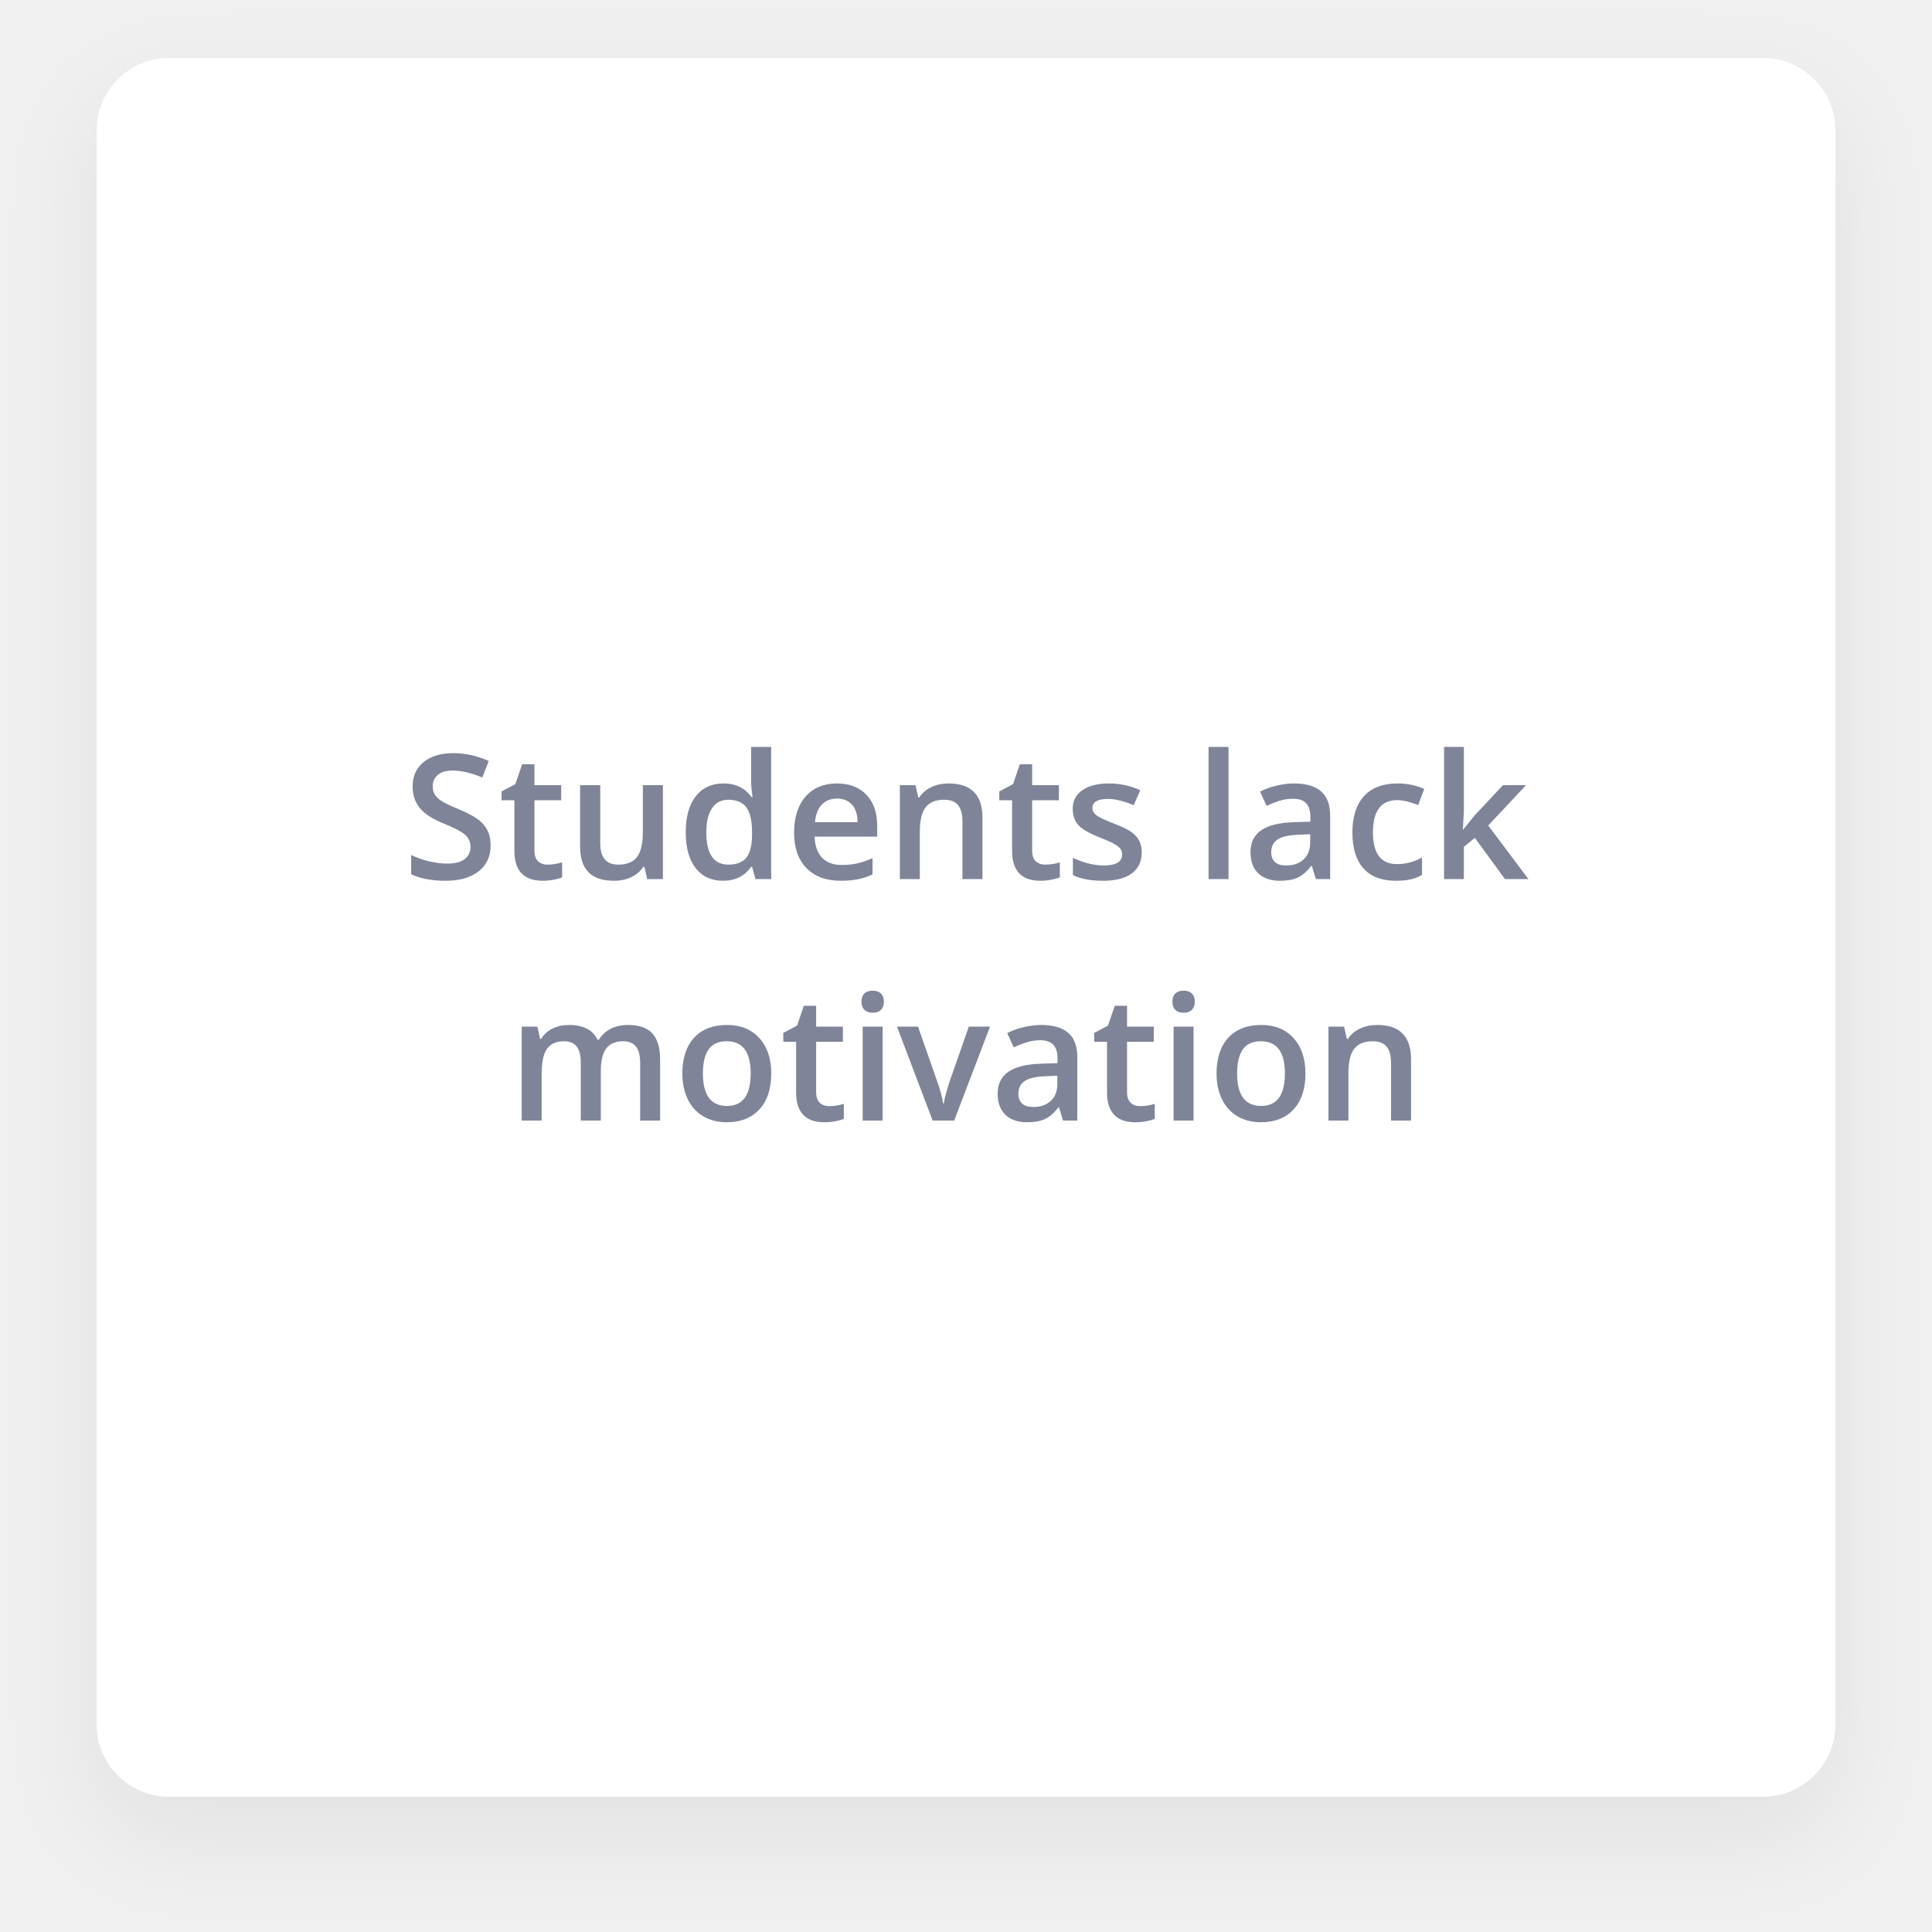
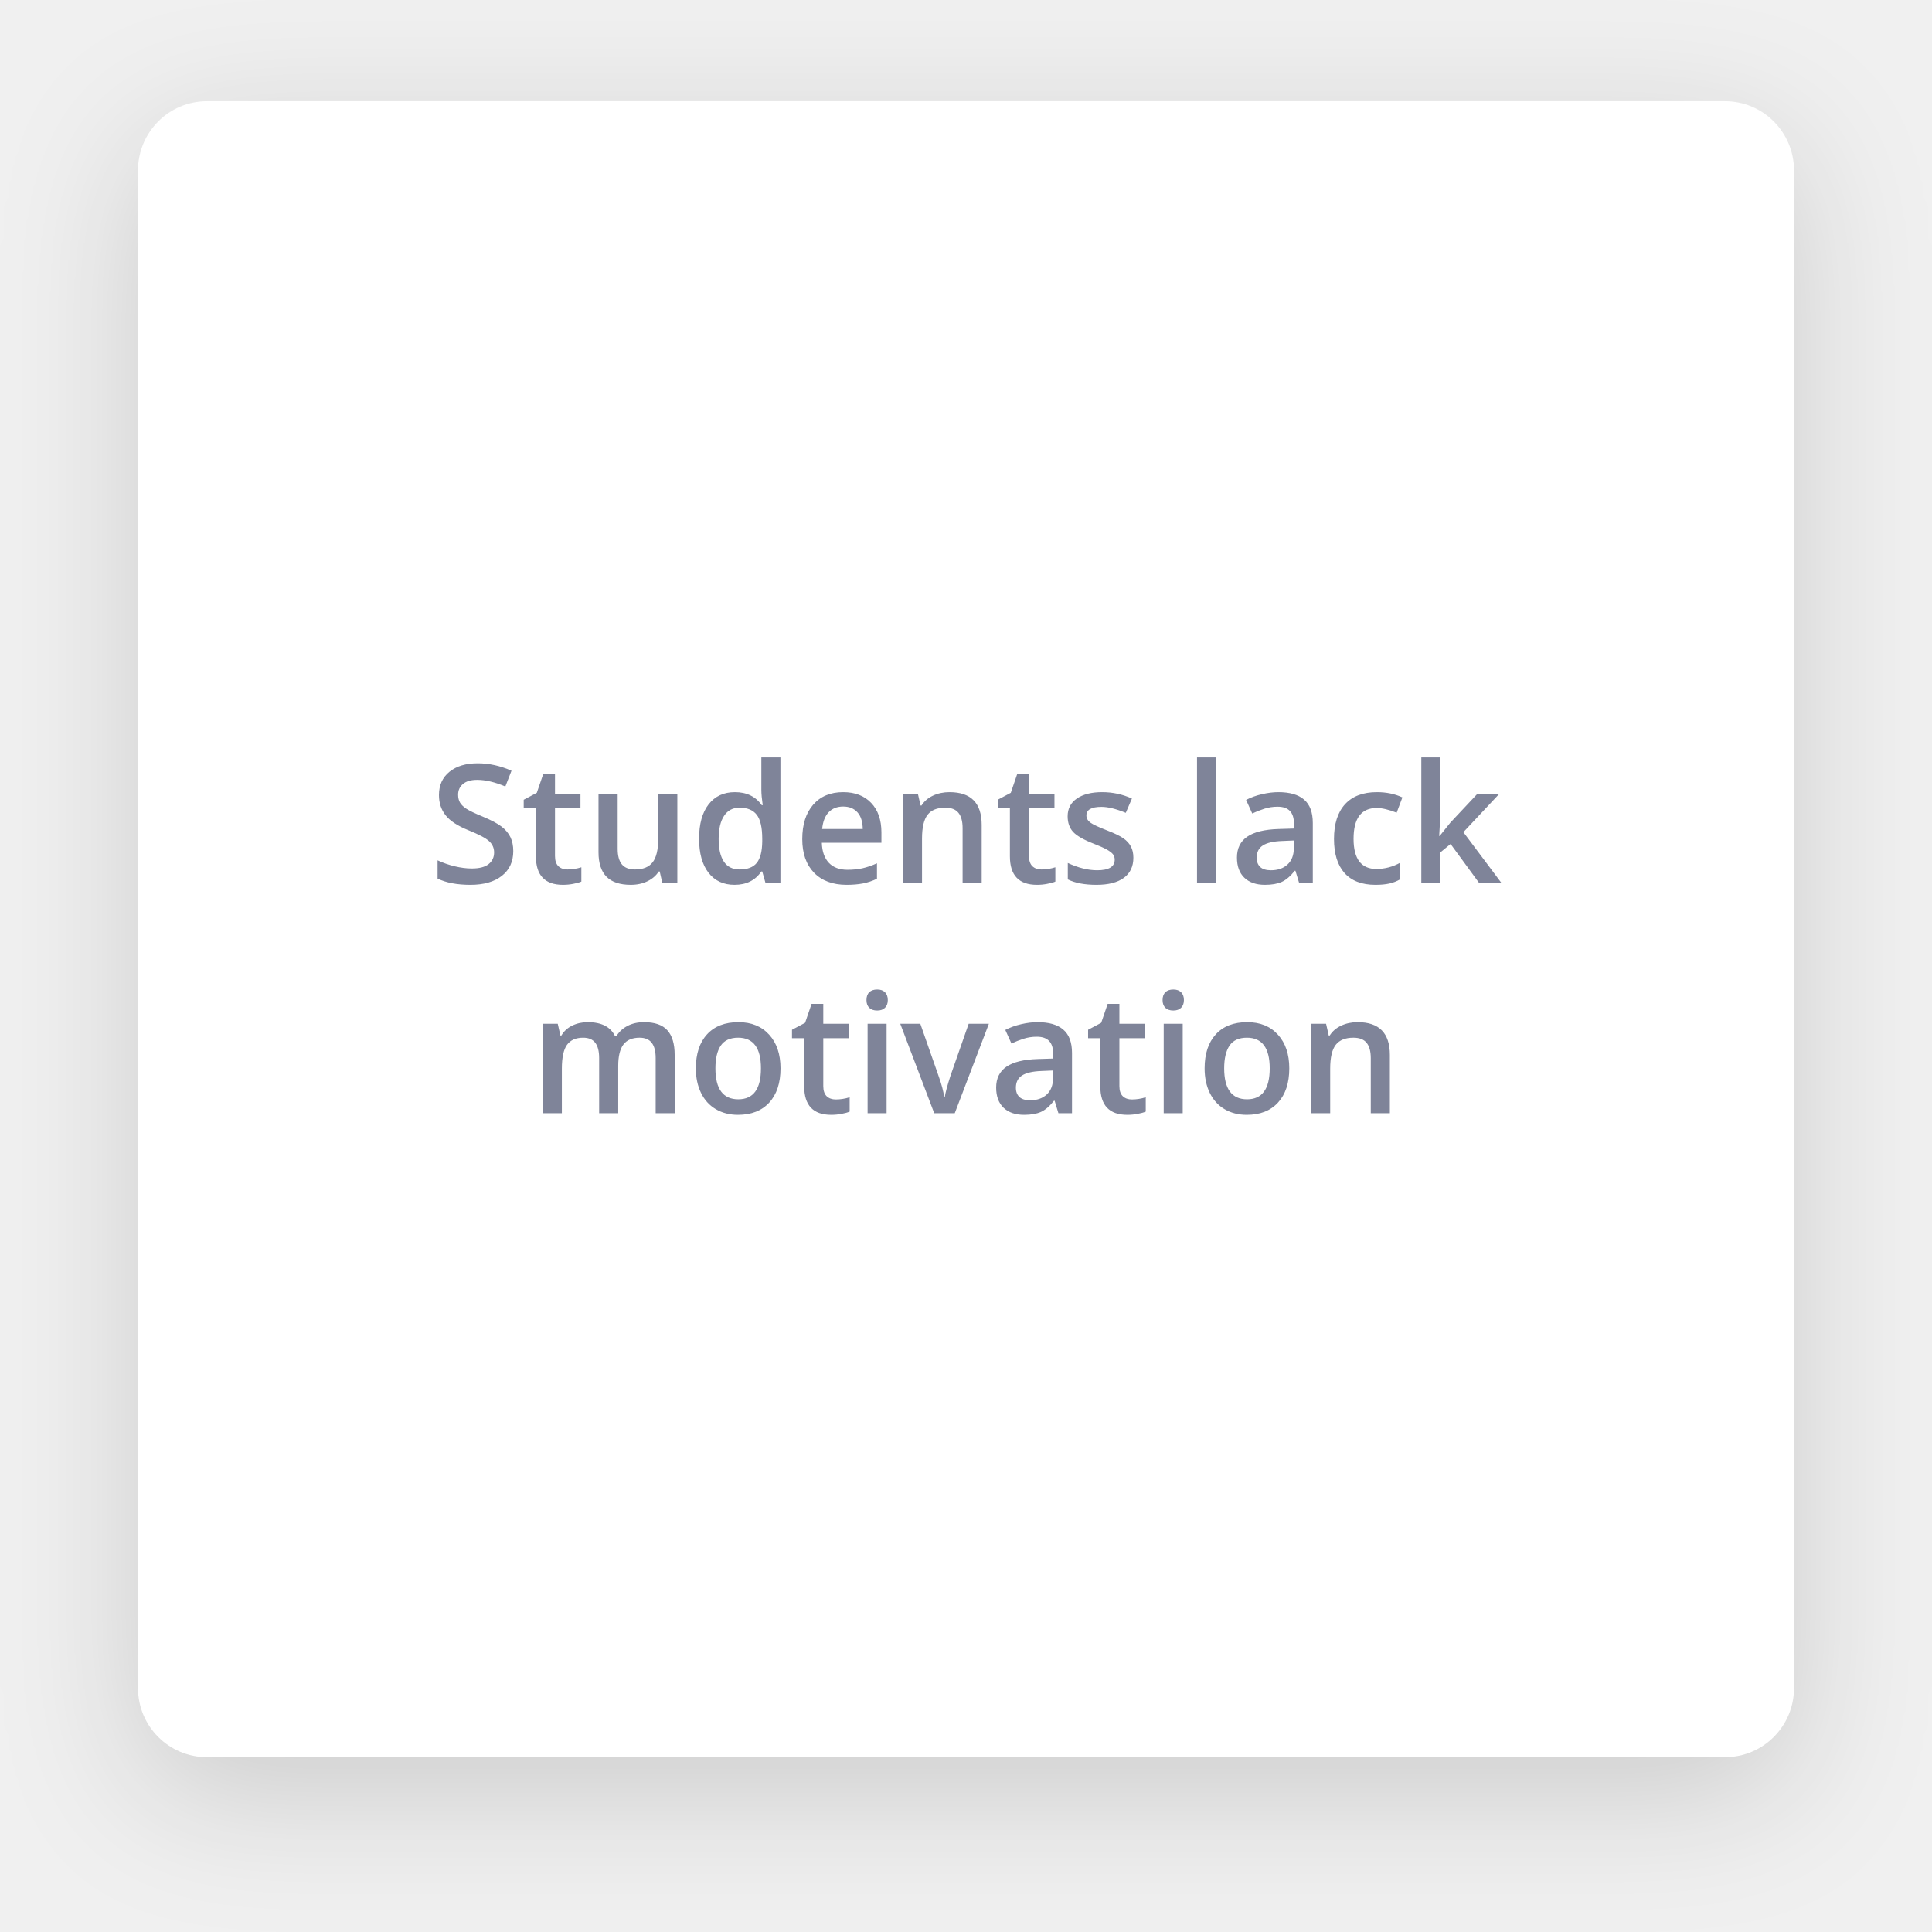
- <svg xmlns="http://www.w3.org/2000/svg" width="200" height="200" viewBox="0 0 200 200" fill="none">
+ <svg xmlns="http://www.w3.org/2000/svg" width="210" height="210" viewBox="0 0 210 210" fill="none">
  <g filter="url(#filter0_d)">
-     <rect x="10" y="6" width="180" height="180" rx="7.509" fill="white" />
-     <path d="M50.79 87.511C50.79 88.653 50.377 89.55 49.551 90.2C48.725 90.851 47.585 91.176 46.132 91.176C44.679 91.176 43.489 90.95 42.563 90.499V88.513C43.149 88.788 43.77 89.005 44.427 89.163C45.089 89.321 45.704 89.4 46.273 89.4C47.105 89.4 47.717 89.242 48.109 88.926C48.508 88.609 48.707 88.185 48.707 87.651C48.707 87.171 48.525 86.764 48.162 86.43C47.799 86.096 47.049 85.7 45.912 85.243C44.74 84.769 43.914 84.227 43.434 83.617C42.953 83.008 42.713 82.275 42.713 81.42C42.713 80.348 43.094 79.504 43.855 78.889C44.617 78.273 45.64 77.966 46.923 77.966C48.153 77.966 49.378 78.235 50.597 78.774L49.929 80.488C48.786 80.008 47.767 79.768 46.87 79.768C46.19 79.768 45.675 79.917 45.323 80.216C44.972 80.509 44.796 80.898 44.796 81.385C44.796 81.719 44.866 82.006 45.007 82.246C45.148 82.481 45.379 82.703 45.701 82.914C46.023 83.125 46.603 83.403 47.441 83.749C48.385 84.142 49.076 84.508 49.516 84.848C49.955 85.188 50.277 85.571 50.482 85.999C50.688 86.427 50.79 86.931 50.79 87.511ZM56.679 89.506C57.183 89.506 57.687 89.427 58.19 89.269V90.824C57.962 90.924 57.666 91.006 57.303 91.07C56.945 91.141 56.573 91.176 56.187 91.176C54.23 91.176 53.251 90.144 53.251 88.082V82.844H51.924V81.93L53.348 81.174L54.051 79.117H55.325V81.279H58.094V82.844H55.325V88.047C55.325 88.545 55.448 88.914 55.694 89.154C55.946 89.389 56.274 89.506 56.679 89.506ZM66.997 91L66.707 89.726H66.602C66.314 90.177 65.904 90.531 65.371 90.789C64.844 91.047 64.24 91.176 63.56 91.176C62.383 91.176 61.504 90.883 60.924 90.297C60.344 89.711 60.054 88.823 60.054 87.634V81.279H62.137V87.273C62.137 88.018 62.289 88.577 62.594 88.952C62.898 89.321 63.376 89.506 64.026 89.506C64.894 89.506 65.529 89.248 65.934 88.732C66.344 88.211 66.549 87.341 66.549 86.122V81.279H68.623V91H66.997ZM74.846 91.176C73.633 91.176 72.686 90.736 72.007 89.857C71.327 88.978 70.987 87.745 70.987 86.157C70.987 84.564 71.33 83.324 72.016 82.439C72.707 81.549 73.662 81.103 74.881 81.103C76.158 81.103 77.131 81.575 77.799 82.519H77.904C77.805 81.821 77.755 81.27 77.755 80.866V77.324H79.829V91H78.212L77.852 89.726H77.755C77.093 90.692 76.123 91.176 74.846 91.176ZM75.399 89.506C76.249 89.506 76.867 89.269 77.254 88.794C77.641 88.314 77.84 87.537 77.852 86.465V86.175C77.852 84.95 77.652 84.08 77.254 83.564C76.856 83.049 76.231 82.791 75.382 82.791C74.655 82.791 74.096 83.087 73.703 83.679C73.311 84.265 73.114 85.103 73.114 86.192C73.114 87.27 73.305 88.094 73.686 88.662C74.066 89.225 74.638 89.506 75.399 89.506ZM87.027 91.176C85.516 91.176 84.332 90.736 83.477 89.857C82.627 88.973 82.202 87.757 82.202 86.21C82.202 84.622 82.598 83.374 83.389 82.466C84.18 81.558 85.267 81.103 86.649 81.103C87.933 81.103 88.946 81.493 89.69 82.272C90.435 83.052 90.807 84.124 90.807 85.489V86.606H84.329C84.358 87.549 84.613 88.275 85.094 88.785C85.574 89.289 86.251 89.541 87.124 89.541C87.698 89.541 88.231 89.488 88.724 89.383C89.222 89.272 89.755 89.09 90.323 88.838V90.517C89.819 90.757 89.31 90.927 88.794 91.026C88.278 91.126 87.689 91.176 87.027 91.176ZM86.649 82.668C85.993 82.668 85.466 82.876 85.067 83.292C84.675 83.708 84.44 84.314 84.364 85.111H88.776C88.765 84.309 88.571 83.702 88.196 83.292C87.821 82.876 87.306 82.668 86.649 82.668ZM101.705 91H99.631V85.023C99.631 84.273 99.478 83.714 99.174 83.345C98.875 82.976 98.397 82.791 97.741 82.791C96.868 82.791 96.23 83.049 95.825 83.564C95.421 84.08 95.219 84.944 95.219 86.157V91H93.153V81.279H94.77L95.061 82.554H95.166C95.459 82.091 95.875 81.733 96.414 81.481C96.953 81.23 97.551 81.103 98.207 81.103C100.539 81.103 101.705 82.29 101.705 84.663V91ZM108.2 89.506C108.704 89.506 109.208 89.427 109.712 89.269V90.824C109.483 90.924 109.188 91.006 108.824 91.07C108.467 91.141 108.095 91.176 107.708 91.176C105.751 91.176 104.772 90.144 104.772 88.082V82.844H103.445V81.93L104.869 81.174L105.572 79.117H106.847V81.279H109.615V82.844H106.847V88.047C106.847 88.545 106.97 88.914 107.216 89.154C107.468 89.389 107.796 89.506 108.2 89.506ZM118.193 88.231C118.193 89.181 117.848 89.91 117.156 90.42C116.465 90.924 115.475 91.176 114.186 91.176C112.891 91.176 111.851 90.98 111.065 90.587V88.803C112.208 89.33 113.271 89.594 114.256 89.594C115.527 89.594 116.163 89.21 116.163 88.442C116.163 88.196 116.093 87.991 115.952 87.827C115.812 87.663 115.58 87.493 115.258 87.317C114.936 87.142 114.487 86.942 113.913 86.72C112.794 86.286 112.035 85.853 111.637 85.419C111.244 84.985 111.048 84.423 111.048 83.731C111.048 82.899 111.382 82.255 112.05 81.798C112.724 81.335 113.638 81.103 114.792 81.103C115.935 81.103 117.016 81.335 118.035 81.798L117.367 83.353C116.318 82.92 115.437 82.703 114.722 82.703C113.632 82.703 113.087 83.014 113.087 83.635C113.087 83.939 113.228 84.197 113.509 84.408C113.796 84.619 114.417 84.909 115.372 85.278C116.175 85.589 116.758 85.873 117.121 86.131C117.484 86.389 117.754 86.688 117.93 87.027C118.105 87.361 118.193 87.763 118.193 88.231ZM127.176 91H125.11V77.324H127.176V91ZM136.22 91L135.807 89.647H135.736C135.268 90.238 134.796 90.643 134.321 90.859C133.847 91.07 133.237 91.176 132.493 91.176C131.538 91.176 130.791 90.918 130.252 90.402C129.719 89.887 129.452 89.157 129.452 88.214C129.452 87.212 129.824 86.456 130.568 85.946C131.312 85.436 132.446 85.158 133.97 85.111L135.648 85.059V84.54C135.648 83.919 135.502 83.456 135.209 83.151C134.922 82.841 134.474 82.686 133.864 82.686C133.366 82.686 132.889 82.759 132.432 82.905C131.975 83.052 131.535 83.225 131.113 83.424L130.445 81.947C130.973 81.672 131.55 81.464 132.177 81.323C132.804 81.177 133.396 81.103 133.952 81.103C135.188 81.103 136.12 81.373 136.747 81.912C137.38 82.451 137.696 83.298 137.696 84.452V91H136.22ZM133.144 89.594C133.894 89.594 134.494 89.386 134.945 88.97C135.402 88.548 135.631 87.959 135.631 87.203V86.359L134.383 86.412C133.41 86.447 132.701 86.611 132.256 86.904C131.816 87.191 131.597 87.634 131.597 88.231C131.597 88.665 131.726 89.002 131.983 89.242C132.241 89.477 132.628 89.594 133.144 89.594ZM144.499 91.176C143.028 91.176 141.909 90.748 141.142 89.893C140.38 89.031 139.999 87.798 139.999 86.192C139.999 84.558 140.397 83.301 141.194 82.422C141.997 81.543 143.154 81.103 144.666 81.103C145.691 81.103 146.614 81.294 147.435 81.675L146.811 83.336C145.938 82.996 145.217 82.826 144.648 82.826C142.967 82.826 142.126 83.942 142.126 86.175C142.126 87.265 142.334 88.085 142.75 88.636C143.172 89.181 143.787 89.453 144.596 89.453C145.516 89.453 146.386 89.225 147.206 88.768V90.569C146.837 90.786 146.441 90.941 146.02 91.035C145.604 91.129 145.097 91.176 144.499 91.176ZM151.486 85.867L152.655 84.408L155.591 81.279H157.973L154.062 85.454L158.219 91H155.793L152.673 86.737L151.539 87.669V91H149.491V77.324H151.539V83.995L151.434 85.867H151.486ZM62.198 116H60.124V110.006C60.124 109.262 59.983 108.708 59.702 108.345C59.421 107.976 58.981 107.791 58.384 107.791C57.587 107.791 57.001 108.052 56.626 108.573C56.257 109.089 56.072 109.95 56.072 111.157V116H54.007V106.279H55.624L55.914 107.554H56.02C56.289 107.091 56.679 106.733 57.188 106.481C57.704 106.229 58.27 106.104 58.885 106.104C60.379 106.104 61.369 106.613 61.855 107.633H61.996C62.283 107.152 62.688 106.777 63.209 106.508C63.73 106.238 64.328 106.104 65.002 106.104C66.162 106.104 67.006 106.396 67.533 106.982C68.066 107.568 68.333 108.462 68.333 109.663V116H66.268V110.006C66.268 109.262 66.124 108.708 65.837 108.345C65.556 107.976 65.116 107.791 64.519 107.791C63.716 107.791 63.127 108.043 62.752 108.547C62.383 109.045 62.198 109.812 62.198 110.85V116ZM79.838 111.122C79.838 112.71 79.431 113.949 78.616 114.84C77.802 115.73 76.668 116.176 75.215 116.176C74.307 116.176 73.504 115.971 72.807 115.561C72.109 115.15 71.573 114.562 71.198 113.794C70.823 113.026 70.636 112.136 70.636 111.122C70.636 109.546 71.04 108.315 71.849 107.431C72.657 106.546 73.797 106.104 75.268 106.104C76.674 106.104 77.787 106.558 78.607 107.466C79.428 108.368 79.838 109.587 79.838 111.122ZM72.763 111.122C72.763 113.366 73.592 114.488 75.25 114.488C76.891 114.488 77.711 113.366 77.711 111.122C77.711 108.901 76.885 107.791 75.232 107.791C74.365 107.791 73.735 108.078 73.343 108.652C72.956 109.227 72.763 110.05 72.763 111.122ZM85.841 114.506C86.345 114.506 86.849 114.427 87.353 114.269V115.824C87.124 115.924 86.828 116.006 86.465 116.07C86.107 116.141 85.735 116.176 85.349 116.176C83.392 116.176 82.413 115.145 82.413 113.082V107.844H81.086V106.93L82.51 106.174L83.213 104.117H84.487V106.279H87.256V107.844H84.487V113.047C84.487 113.545 84.61 113.914 84.856 114.154C85.108 114.389 85.436 114.506 85.841 114.506ZM91.369 116H89.304V106.279H91.369V116ZM89.181 103.704C89.181 103.335 89.28 103.051 89.48 102.852C89.685 102.652 89.975 102.553 90.35 102.553C90.713 102.553 90.994 102.652 91.193 102.852C91.398 103.051 91.501 103.335 91.501 103.704C91.501 104.056 91.398 104.334 91.193 104.539C90.994 104.738 90.713 104.838 90.35 104.838C89.975 104.838 89.685 104.738 89.48 104.539C89.28 104.334 89.181 104.056 89.181 103.704ZM96.546 116L92.855 106.279H95.034L97.012 111.931C97.352 112.88 97.557 113.647 97.627 114.233H97.697C97.75 113.812 97.955 113.044 98.312 111.931L100.29 106.279H102.487L98.778 116H96.546ZM110.046 116L109.633 114.646H109.562C109.094 115.238 108.622 115.643 108.147 115.859C107.673 116.07 107.063 116.176 106.319 116.176C105.364 116.176 104.617 115.918 104.078 115.402C103.545 114.887 103.278 114.157 103.278 113.214C103.278 112.212 103.65 111.456 104.395 110.946C105.139 110.437 106.272 110.158 107.796 110.111L109.475 110.059V109.54C109.475 108.919 109.328 108.456 109.035 108.151C108.748 107.841 108.3 107.686 107.69 107.686C107.192 107.686 106.715 107.759 106.258 107.905C105.801 108.052 105.361 108.225 104.939 108.424L104.271 106.947C104.799 106.672 105.376 106.464 106.003 106.323C106.63 106.177 107.222 106.104 107.778 106.104C109.015 106.104 109.946 106.373 110.573 106.912C111.206 107.451 111.522 108.298 111.522 109.452V116H110.046ZM106.97 114.594C107.72 114.594 108.32 114.386 108.771 113.97C109.229 113.548 109.457 112.959 109.457 112.203V111.359L108.209 111.412C107.236 111.447 106.527 111.611 106.082 111.904C105.643 112.191 105.423 112.634 105.423 113.231C105.423 113.665 105.552 114.002 105.81 114.242C106.067 114.477 106.454 114.594 106.97 114.594ZM118.026 114.506C118.53 114.506 119.034 114.427 119.538 114.269V115.824C119.31 115.924 119.014 116.006 118.65 116.07C118.293 116.141 117.921 116.176 117.534 116.176C115.577 116.176 114.599 115.145 114.599 113.082V107.844H113.271V106.93L114.695 106.174L115.398 104.117H116.673V106.279H119.441V107.844H116.673V113.047C116.673 113.545 116.796 113.914 117.042 114.154C117.294 114.389 117.622 114.506 118.026 114.506ZM123.555 116H121.489V106.279H123.555V116ZM121.366 103.704C121.366 103.335 121.466 103.051 121.665 102.852C121.87 102.652 122.16 102.553 122.535 102.553C122.898 102.553 123.18 102.652 123.379 102.852C123.584 103.051 123.687 103.335 123.687 103.704C123.687 104.056 123.584 104.334 123.379 104.539C123.18 104.738 122.898 104.838 122.535 104.838C122.16 104.838 121.87 104.738 121.665 104.539C121.466 104.334 121.366 104.056 121.366 103.704ZM135.139 111.122C135.139 112.71 134.731 113.949 133.917 114.84C133.103 115.73 131.969 116.176 130.516 116.176C129.607 116.176 128.805 115.971 128.107 115.561C127.41 115.15 126.874 114.562 126.499 113.794C126.124 113.026 125.937 112.136 125.937 111.122C125.937 109.546 126.341 108.315 127.149 107.431C127.958 106.546 129.098 106.104 130.568 106.104C131.975 106.104 133.088 106.558 133.908 107.466C134.729 108.368 135.139 109.587 135.139 111.122ZM128.063 111.122C128.063 113.366 128.893 114.488 130.551 114.488C132.191 114.488 133.012 113.366 133.012 111.122C133.012 108.901 132.186 107.791 130.533 107.791C129.666 107.791 129.036 108.078 128.644 108.652C128.257 109.227 128.063 110.05 128.063 111.122ZM146.072 116H143.998V110.023C143.998 109.273 143.846 108.714 143.541 108.345C143.242 107.976 142.765 107.791 142.108 107.791C141.235 107.791 140.597 108.049 140.192 108.564C139.788 109.08 139.586 109.944 139.586 111.157V116H137.521V106.279H139.138L139.428 107.554H139.533C139.826 107.091 140.242 106.733 140.781 106.481C141.32 106.229 141.918 106.104 142.574 106.104C144.906 106.104 146.072 107.29 146.072 109.663V116Z" fill="#7F8499" />
+     <rect x="15" y="11" width="180" height="180" rx="7.509" fill="white" />
+     <path d="M55.79 92.511C55.79 93.653 55.377 94.55 54.551 95.2C53.725 95.851 52.585 96.176 51.132 96.176C49.679 96.176 48.489 95.95 47.563 95.499V93.513C48.149 93.788 48.77 94.005 49.427 94.163C50.089 94.321 50.704 94.4 51.273 94.4C52.105 94.4 52.717 94.242 53.109 93.926C53.508 93.609 53.707 93.185 53.707 92.651C53.707 92.171 53.525 91.764 53.162 91.43C52.799 91.096 52.049 90.7 50.912 90.243C49.74 89.769 48.914 89.227 48.434 88.617C47.953 88.008 47.713 87.275 47.713 86.42C47.713 85.348 48.094 84.504 48.855 83.889C49.617 83.273 50.64 82.966 51.923 82.966C53.153 82.966 54.378 83.235 55.597 83.774L54.929 85.488C53.786 85.008 52.767 84.768 51.87 84.768C51.19 84.768 50.675 84.917 50.323 85.216C49.972 85.509 49.796 85.898 49.796 86.385C49.796 86.719 49.866 87.006 50.007 87.246C50.148 87.481 50.379 87.703 50.701 87.914C51.023 88.125 51.603 88.403 52.441 88.749C53.385 89.142 54.076 89.508 54.516 89.848C54.955 90.188 55.277 90.571 55.482 90.999C55.688 91.427 55.79 91.931 55.79 92.511ZM61.679 94.506C62.183 94.506 62.687 94.427 63.19 94.269V95.824C62.962 95.924 62.666 96.006 62.303 96.07C61.945 96.141 61.573 96.176 61.187 96.176C59.23 96.176 58.251 95.144 58.251 93.082V87.844H56.924V86.93L58.348 86.174L59.051 84.117H60.325V86.279H63.094V87.844H60.325V93.047C60.325 93.545 60.448 93.914 60.694 94.154C60.946 94.389 61.274 94.506 61.679 94.506ZM71.997 96L71.707 94.726H71.602C71.314 95.177 70.904 95.531 70.371 95.789C69.844 96.047 69.24 96.176 68.561 96.176C67.383 96.176 66.504 95.883 65.924 95.297C65.344 94.711 65.054 93.823 65.054 92.634V86.279H67.137V92.273C67.137 93.018 67.289 93.577 67.594 93.952C67.898 94.321 68.376 94.506 69.026 94.506C69.894 94.506 70.529 94.248 70.934 93.732C71.344 93.211 71.549 92.341 71.549 91.122V86.279H73.623V96H71.997ZM79.846 96.176C78.633 96.176 77.686 95.736 77.007 94.857C76.327 93.978 75.987 92.745 75.987 91.157C75.987 89.564 76.33 88.324 77.016 87.439C77.707 86.549 78.662 86.103 79.881 86.103C81.158 86.103 82.131 86.575 82.799 87.519H82.904C82.805 86.821 82.755 86.27 82.755 85.866V82.324H84.829V96H83.212L82.852 94.726H82.755C82.093 95.692 81.123 96.176 79.846 96.176ZM80.399 94.506C81.249 94.506 81.867 94.269 82.254 93.794C82.641 93.314 82.84 92.537 82.852 91.465V91.175C82.852 89.95 82.652 89.08 82.254 88.564C81.856 88.049 81.231 87.791 80.382 87.791C79.655 87.791 79.096 88.087 78.703 88.679C78.311 89.265 78.114 90.103 78.114 91.192C78.114 92.27 78.305 93.094 78.686 93.662C79.066 94.225 79.638 94.506 80.399 94.506ZM92.027 96.176C90.516 96.176 89.332 95.736 88.477 94.857C87.627 93.973 87.202 92.757 87.202 91.21C87.202 89.622 87.598 88.374 88.389 87.466C89.18 86.558 90.267 86.103 91.649 86.103C92.933 86.103 93.946 86.493 94.69 87.272C95.435 88.052 95.807 89.124 95.807 90.489V91.606H89.329C89.358 92.549 89.613 93.275 90.094 93.785C90.574 94.289 91.251 94.541 92.124 94.541C92.698 94.541 93.231 94.488 93.724 94.383C94.222 94.272 94.755 94.09 95.323 93.838V95.517C94.819 95.757 94.31 95.927 93.794 96.026C93.278 96.126 92.689 96.176 92.027 96.176ZM91.649 87.668C90.993 87.668 90.466 87.876 90.067 88.292C89.675 88.708 89.44 89.314 89.364 90.111H93.776C93.765 89.309 93.571 88.702 93.196 88.292C92.821 87.876 92.306 87.668 91.649 87.668ZM106.705 96H104.631V90.023C104.631 89.273 104.479 88.714 104.174 88.345C103.875 87.976 103.397 87.791 102.741 87.791C101.868 87.791 101.229 88.049 100.825 88.564C100.421 89.08 100.219 89.944 100.219 91.157V96H98.153V86.279H99.77L100.061 87.554H100.166C100.459 87.091 100.875 86.733 101.414 86.481C101.953 86.23 102.551 86.103 103.207 86.103C105.539 86.103 106.705 87.29 106.705 89.663V96ZM113.2 94.506C113.704 94.506 114.208 94.427 114.712 94.269V95.824C114.483 95.924 114.188 96.006 113.824 96.07C113.467 96.141 113.095 96.176 112.708 96.176C110.751 96.176 109.772 95.144 109.772 93.082V87.844H108.445V86.93L109.869 86.174L110.572 84.117H111.847V86.279H114.615V87.844H111.847V93.047C111.847 93.545 111.97 93.914 112.216 94.154C112.468 94.389 112.796 94.506 113.2 94.506ZM123.193 93.231C123.193 94.181 122.848 94.91 122.156 95.42C121.465 95.924 120.475 96.176 119.186 96.176C117.891 96.176 116.851 95.98 116.065 95.587V93.803C117.208 94.33 118.271 94.594 119.256 94.594C120.527 94.594 121.163 94.21 121.163 93.442C121.163 93.196 121.093 92.991 120.952 92.827C120.812 92.663 120.58 92.493 120.258 92.317C119.936 92.142 119.487 91.942 118.913 91.72C117.794 91.286 117.035 90.853 116.637 90.419C116.244 89.985 116.048 89.423 116.048 88.731C116.048 87.899 116.382 87.255 117.05 86.798C117.724 86.335 118.638 86.103 119.792 86.103C120.935 86.103 122.016 86.335 123.035 86.798L122.367 88.353C121.318 87.92 120.437 87.703 119.722 87.703C118.632 87.703 118.087 88.014 118.087 88.635C118.087 88.939 118.228 89.197 118.509 89.408C118.796 89.619 119.417 89.909 120.372 90.278C121.175 90.589 121.758 90.873 122.121 91.131C122.484 91.389 122.754 91.688 122.93 92.027C123.105 92.361 123.193 92.763 123.193 93.231ZM132.176 96H130.11V82.324H132.176V96ZM141.22 96L140.807 94.647H140.736C140.268 95.238 139.796 95.643 139.321 95.859C138.847 96.07 138.237 96.176 137.493 96.176C136.538 96.176 135.791 95.918 135.252 95.402C134.719 94.887 134.452 94.157 134.452 93.214C134.452 92.212 134.824 91.456 135.568 90.946C136.312 90.436 137.446 90.158 138.97 90.111L140.648 90.059V89.54C140.648 88.919 140.502 88.456 140.209 88.151C139.922 87.841 139.474 87.686 138.864 87.686C138.366 87.686 137.889 87.759 137.432 87.905C136.975 88.052 136.535 88.225 136.113 88.424L135.445 86.947C135.973 86.672 136.55 86.464 137.177 86.323C137.804 86.177 138.396 86.103 138.952 86.103C140.188 86.103 141.12 86.373 141.747 86.912C142.38 87.451 142.696 88.298 142.696 89.452V96H141.22ZM138.144 94.594C138.894 94.594 139.494 94.386 139.945 93.97C140.402 93.548 140.631 92.959 140.631 92.203V91.359L139.383 91.412C138.41 91.447 137.701 91.611 137.256 91.904C136.816 92.191 136.597 92.634 136.597 93.231C136.597 93.665 136.726 94.002 136.983 94.242C137.241 94.477 137.628 94.594 138.144 94.594ZM149.499 96.176C148.028 96.176 146.909 95.748 146.142 94.893C145.38 94.031 144.999 92.798 144.999 91.192C144.999 89.558 145.397 88.301 146.194 87.422C146.997 86.543 148.154 86.103 149.666 86.103C150.691 86.103 151.614 86.294 152.435 86.675L151.811 88.336C150.938 87.996 150.217 87.826 149.648 87.826C147.967 87.826 147.126 88.942 147.126 91.175C147.126 92.265 147.334 93.085 147.75 93.636C148.172 94.181 148.787 94.453 149.596 94.453C150.516 94.453 151.386 94.225 152.206 93.768V95.569C151.837 95.786 151.441 95.941 151.02 96.035C150.604 96.129 150.097 96.176 149.499 96.176ZM156.486 90.867L157.655 89.408L160.591 86.279H162.973L159.062 90.454L163.219 96H160.793L157.673 91.737L156.539 92.669V96H154.491V82.324H156.539V88.995L156.434 90.867H156.486ZM67.198 121H65.124V115.006C65.124 114.262 64.983 113.708 64.702 113.345C64.421 112.976 63.981 112.791 63.384 112.791C62.587 112.791 62.001 113.052 61.626 113.573C61.257 114.089 61.072 114.95 61.072 116.157V121H59.007V111.279H60.624L60.914 112.554H61.02C61.289 112.091 61.679 111.733 62.188 111.481C62.704 111.229 63.27 111.104 63.885 111.104C65.379 111.104 66.369 111.613 66.856 112.633H66.996C67.283 112.152 67.688 111.777 68.209 111.508C68.731 111.238 69.328 111.104 70.002 111.104C71.162 111.104 72.006 111.396 72.533 111.982C73.066 112.568 73.333 113.462 73.333 114.663V121H71.268V115.006C71.268 114.262 71.124 113.708 70.837 113.345C70.556 112.976 70.116 112.791 69.519 112.791C68.716 112.791 68.127 113.043 67.752 113.547C67.383 114.045 67.198 114.812 67.198 115.85V121ZM84.838 116.122C84.838 117.71 84.431 118.949 83.616 119.84C82.802 120.73 81.668 121.176 80.215 121.176C79.307 121.176 78.504 120.971 77.807 120.561C77.109 120.15 76.573 119.562 76.198 118.794C75.823 118.026 75.636 117.136 75.636 116.122C75.636 114.546 76.04 113.315 76.849 112.431C77.657 111.546 78.797 111.104 80.268 111.104C81.674 111.104 82.787 111.558 83.607 112.466C84.428 113.368 84.838 114.587 84.838 116.122ZM77.763 116.122C77.763 118.366 78.592 119.488 80.25 119.488C81.891 119.488 82.711 118.366 82.711 116.122C82.711 113.901 81.885 112.791 80.232 112.791C79.365 112.791 78.735 113.078 78.343 113.652C77.956 114.227 77.763 115.05 77.763 116.122ZM90.841 119.506C91.345 119.506 91.849 119.427 92.353 119.269V120.824C92.124 120.924 91.828 121.006 91.465 121.07C91.107 121.141 90.735 121.176 90.349 121.176C88.392 121.176 87.413 120.145 87.413 118.082V112.844H86.086V111.93L87.51 111.174L88.213 109.117H89.487V111.279H92.256V112.844H89.487V118.047C89.487 118.545 89.61 118.914 89.856 119.154C90.108 119.389 90.436 119.506 90.841 119.506ZM96.369 121H94.304V111.279H96.369V121ZM94.181 108.704C94.181 108.335 94.28 108.051 94.48 107.852C94.685 107.652 94.975 107.553 95.35 107.553C95.713 107.553 95.994 107.652 96.193 107.852C96.398 108.051 96.501 108.335 96.501 108.704C96.501 109.056 96.398 109.334 96.193 109.539C95.994 109.738 95.713 109.838 95.35 109.838C94.975 109.838 94.685 109.738 94.48 109.539C94.28 109.334 94.181 109.056 94.181 108.704ZM101.546 121L97.855 111.279H100.034L102.012 116.931C102.352 117.88 102.557 118.647 102.627 119.233H102.697C102.75 118.812 102.955 118.044 103.312 116.931L105.29 111.279H107.487L103.778 121H101.546ZM115.046 121L114.633 119.646H114.562C114.094 120.238 113.622 120.643 113.147 120.859C112.673 121.07 112.063 121.176 111.319 121.176C110.364 121.176 109.617 120.918 109.078 120.402C108.545 119.887 108.278 119.157 108.278 118.214C108.278 117.212 108.65 116.456 109.395 115.946C110.139 115.437 111.272 115.158 112.796 115.111L114.475 115.059V114.54C114.475 113.919 114.328 113.456 114.035 113.151C113.748 112.841 113.3 112.686 112.69 112.686C112.192 112.686 111.715 112.759 111.258 112.905C110.801 113.052 110.361 113.225 109.939 113.424L109.271 111.947C109.799 111.672 110.376 111.464 111.003 111.323C111.63 111.177 112.222 111.104 112.778 111.104C114.015 111.104 114.946 111.373 115.573 111.912C116.206 112.451 116.522 113.298 116.522 114.452V121H115.046ZM111.97 119.594C112.72 119.594 113.32 119.386 113.771 118.97C114.229 118.548 114.457 117.959 114.457 117.203V116.359L113.209 116.412C112.236 116.447 111.527 116.611 111.082 116.904C110.643 117.191 110.423 117.634 110.423 118.231C110.423 118.665 110.552 119.002 110.81 119.242C111.067 119.477 111.454 119.594 111.97 119.594ZM123.026 119.506C123.53 119.506 124.034 119.427 124.538 119.269V120.824C124.31 120.924 124.014 121.006 123.65 121.07C123.293 121.141 122.921 121.176 122.534 121.176C120.577 121.176 119.599 120.145 119.599 118.082V112.844H118.271V111.93L119.695 111.174L120.398 109.117H121.673V111.279H124.441V112.844H121.673V118.047C121.673 118.545 121.796 118.914 122.042 119.154C122.294 119.389 122.622 119.506 123.026 119.506ZM128.555 121H126.489V111.279H128.555V121ZM126.366 108.704C126.366 108.335 126.466 108.051 126.665 107.852C126.87 107.652 127.16 107.553 127.535 107.553C127.898 107.553 128.18 107.652 128.379 107.852C128.584 108.051 128.687 108.335 128.687 108.704C128.687 109.056 128.584 109.334 128.379 109.539C128.18 109.738 127.898 109.838 127.535 109.838C127.16 109.838 126.87 109.738 126.665 109.539C126.466 109.334 126.366 109.056 126.366 108.704ZM140.139 116.122C140.139 117.71 139.731 118.949 138.917 119.84C138.103 120.73 136.969 121.176 135.516 121.176C134.607 121.176 133.805 120.971 133.107 120.561C132.41 120.15 131.874 119.562 131.499 118.794C131.124 118.026 130.937 117.136 130.937 116.122C130.937 114.546 131.341 113.315 132.149 112.431C132.958 111.546 134.098 111.104 135.568 111.104C136.975 111.104 138.088 111.558 138.908 112.466C139.729 113.368 140.139 114.587 140.139 116.122ZM133.063 116.122C133.063 118.366 133.893 119.488 135.551 119.488C137.191 119.488 138.012 118.366 138.012 116.122C138.012 113.901 137.186 112.791 135.533 112.791C134.666 112.791 134.036 113.078 133.644 113.652C133.257 114.227 133.063 115.05 133.063 116.122ZM151.072 121H148.998V115.023C148.998 114.273 148.846 113.714 148.541 113.345C148.242 112.976 147.765 112.791 147.108 112.791C146.235 112.791 145.597 113.049 145.192 113.564C144.788 114.08 144.586 114.944 144.586 116.157V121H142.521V111.279H144.138L144.428 112.554H144.533C144.826 112.091 145.242 111.733 145.781 111.481C146.32 111.229 146.918 111.104 147.574 111.104C149.906 111.104 151.072 112.29 151.072 114.663V121Z" fill="#7F8499" />
  </g>
  <defs>
-     <filter id="filter0_d" x="0" y="0" width="200" height="200" filterUnits="userSpaceOnUse" color-interpolation-filters="sRGB">
+     <filter id="filter0_d" x="0" y="0" width="210" height="210" filterUnits="userSpaceOnUse" color-interpolation-filters="sRGB">
      <feFlood flood-opacity="0" result="BackgroundImageFix" />
      <feColorMatrix in="SourceAlpha" type="matrix" values="0 0 0 0 0 0 0 0 0 0 0 0 0 0 0 0 0 0 127 0" />
      <feOffset dy="4" />
-       <feGaussianBlur stdDeviation="5" />
-       <feColorMatrix type="matrix" values="0 0 0 0 0 0 0 0 0 0 0 0 0 0 0 0 0 0 0.06 0" />
+       <feGaussianBlur stdDeviation="7.5" />
+       <feColorMatrix type="matrix" values="0 0 0 0 0 0 0 0 0 0 0 0 0 0 0 0 0 0 0.15 0" />
      <feBlend mode="normal" in2="BackgroundImageFix" result="effect1_dropShadow" />
      <feBlend mode="normal" in="SourceGraphic" in2="effect1_dropShadow" result="shape" />
    </filter>
  </defs>
</svg>
